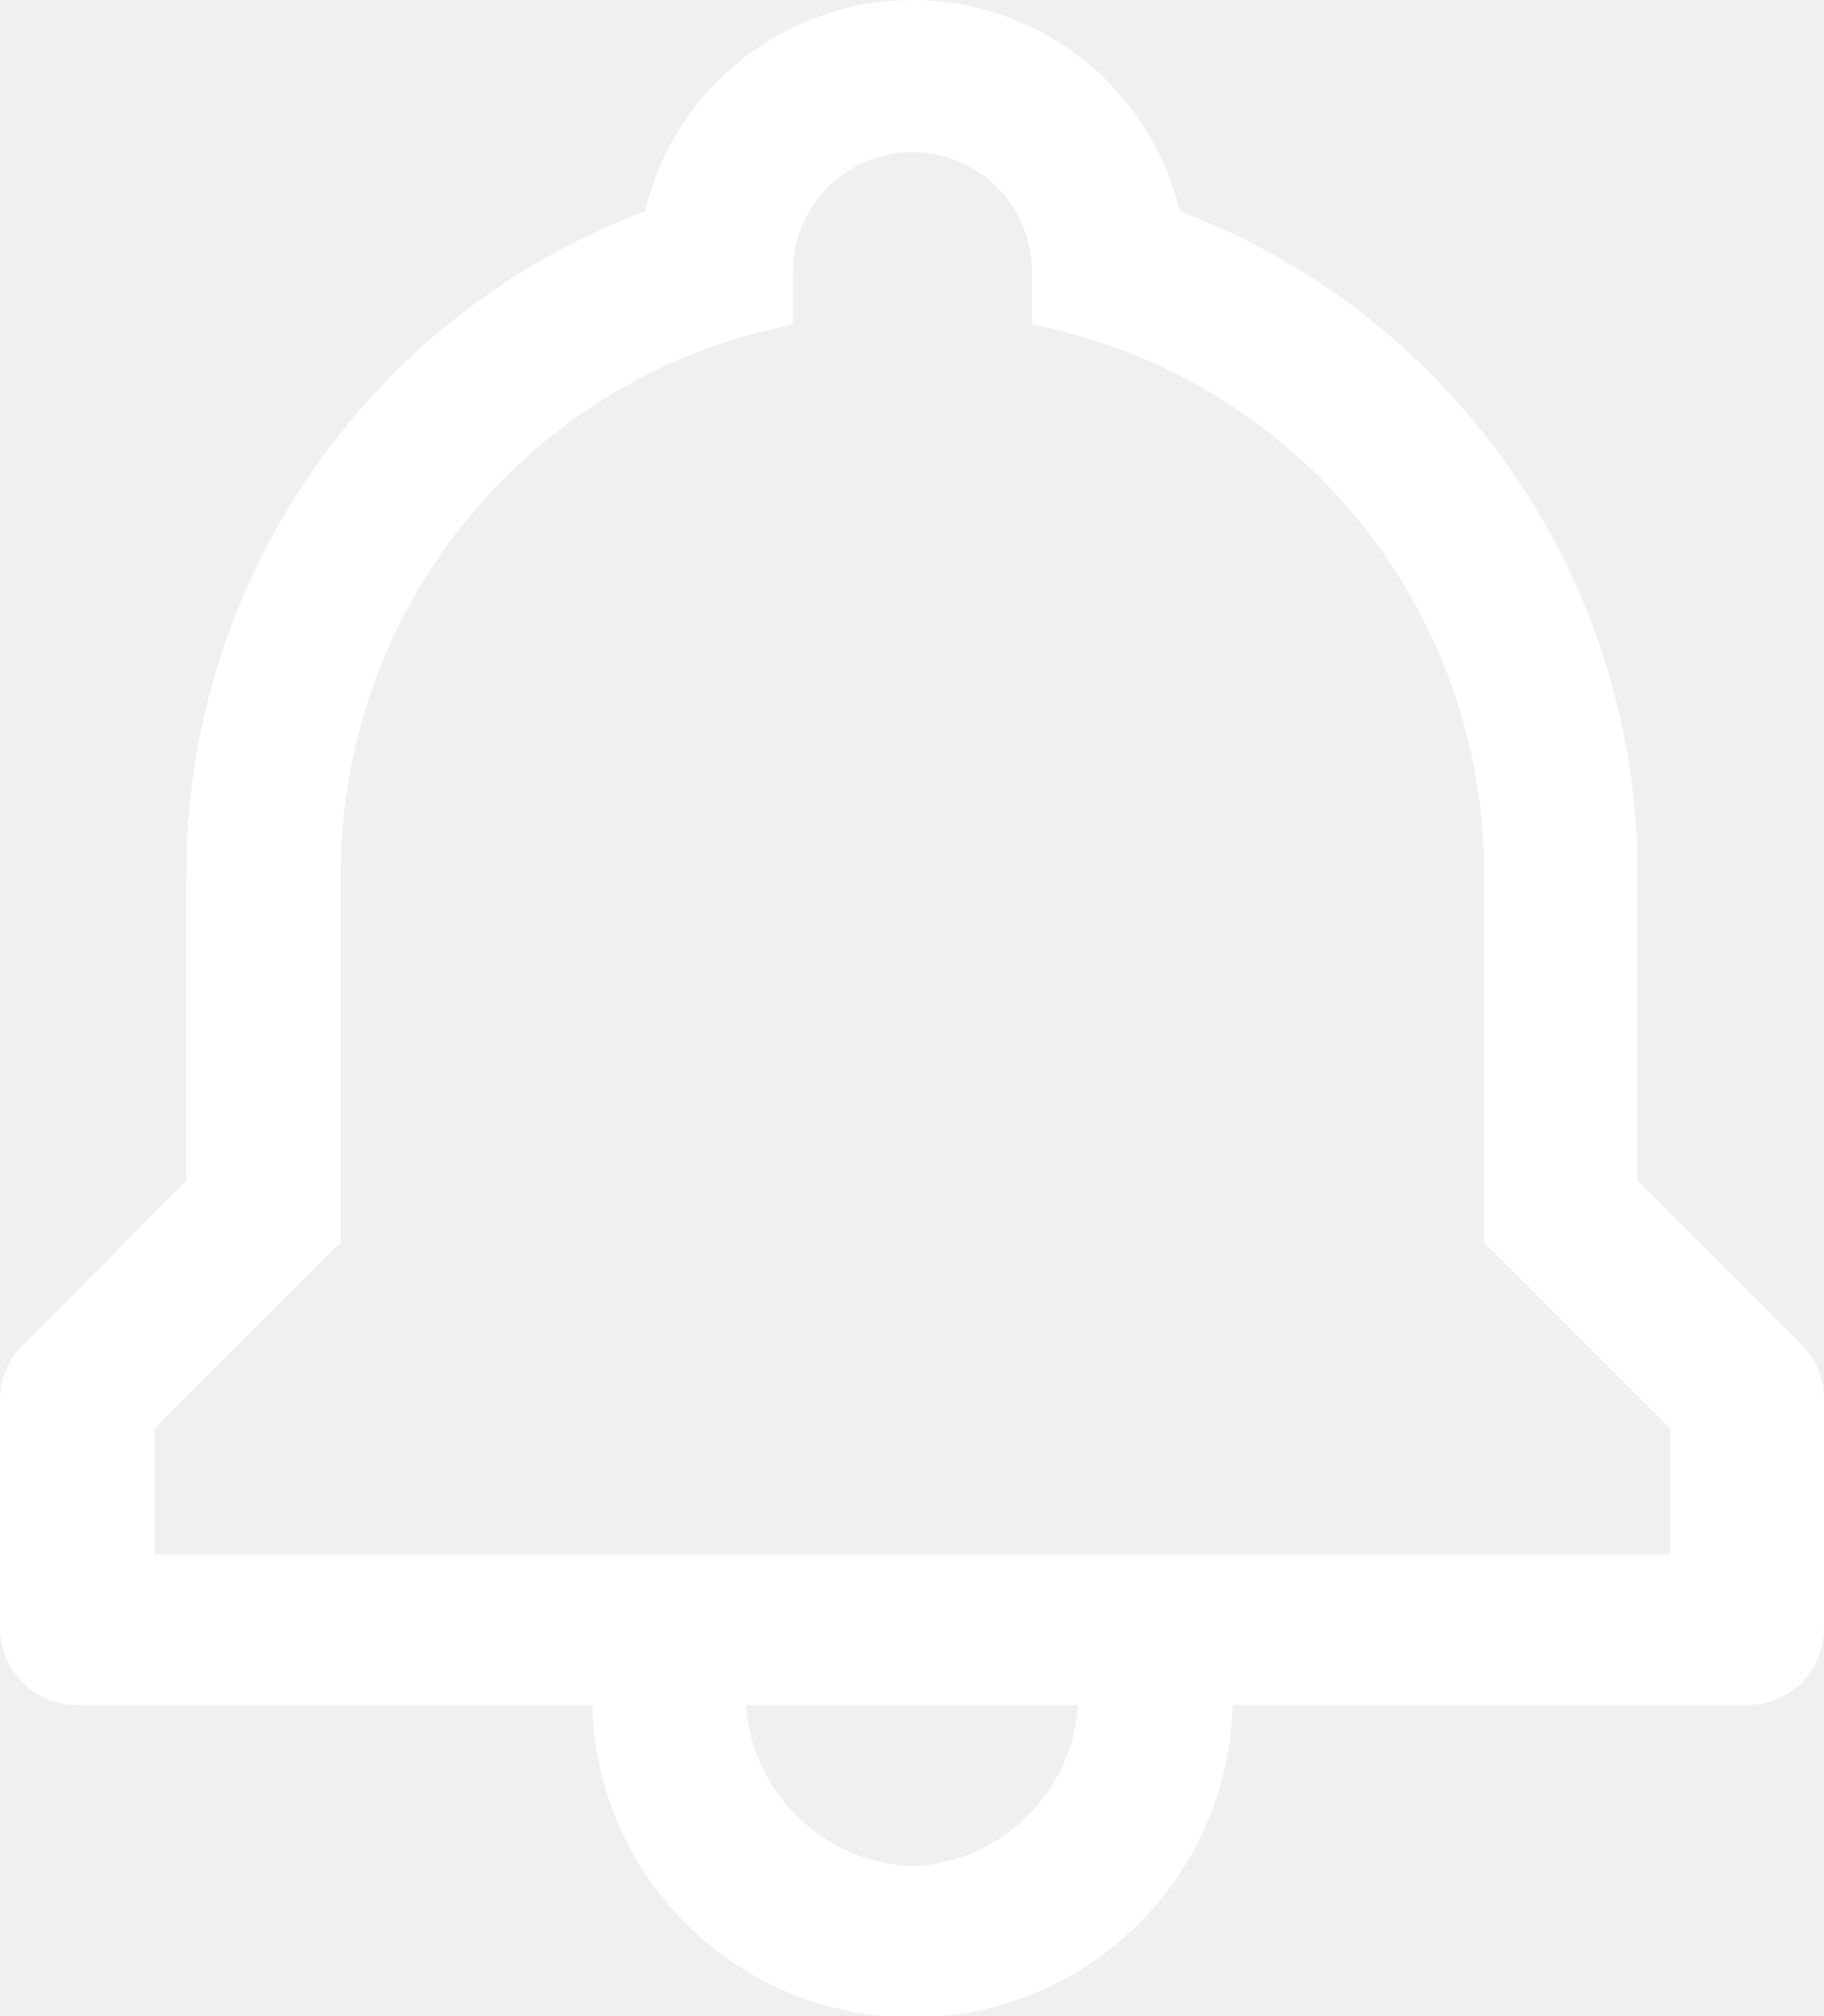
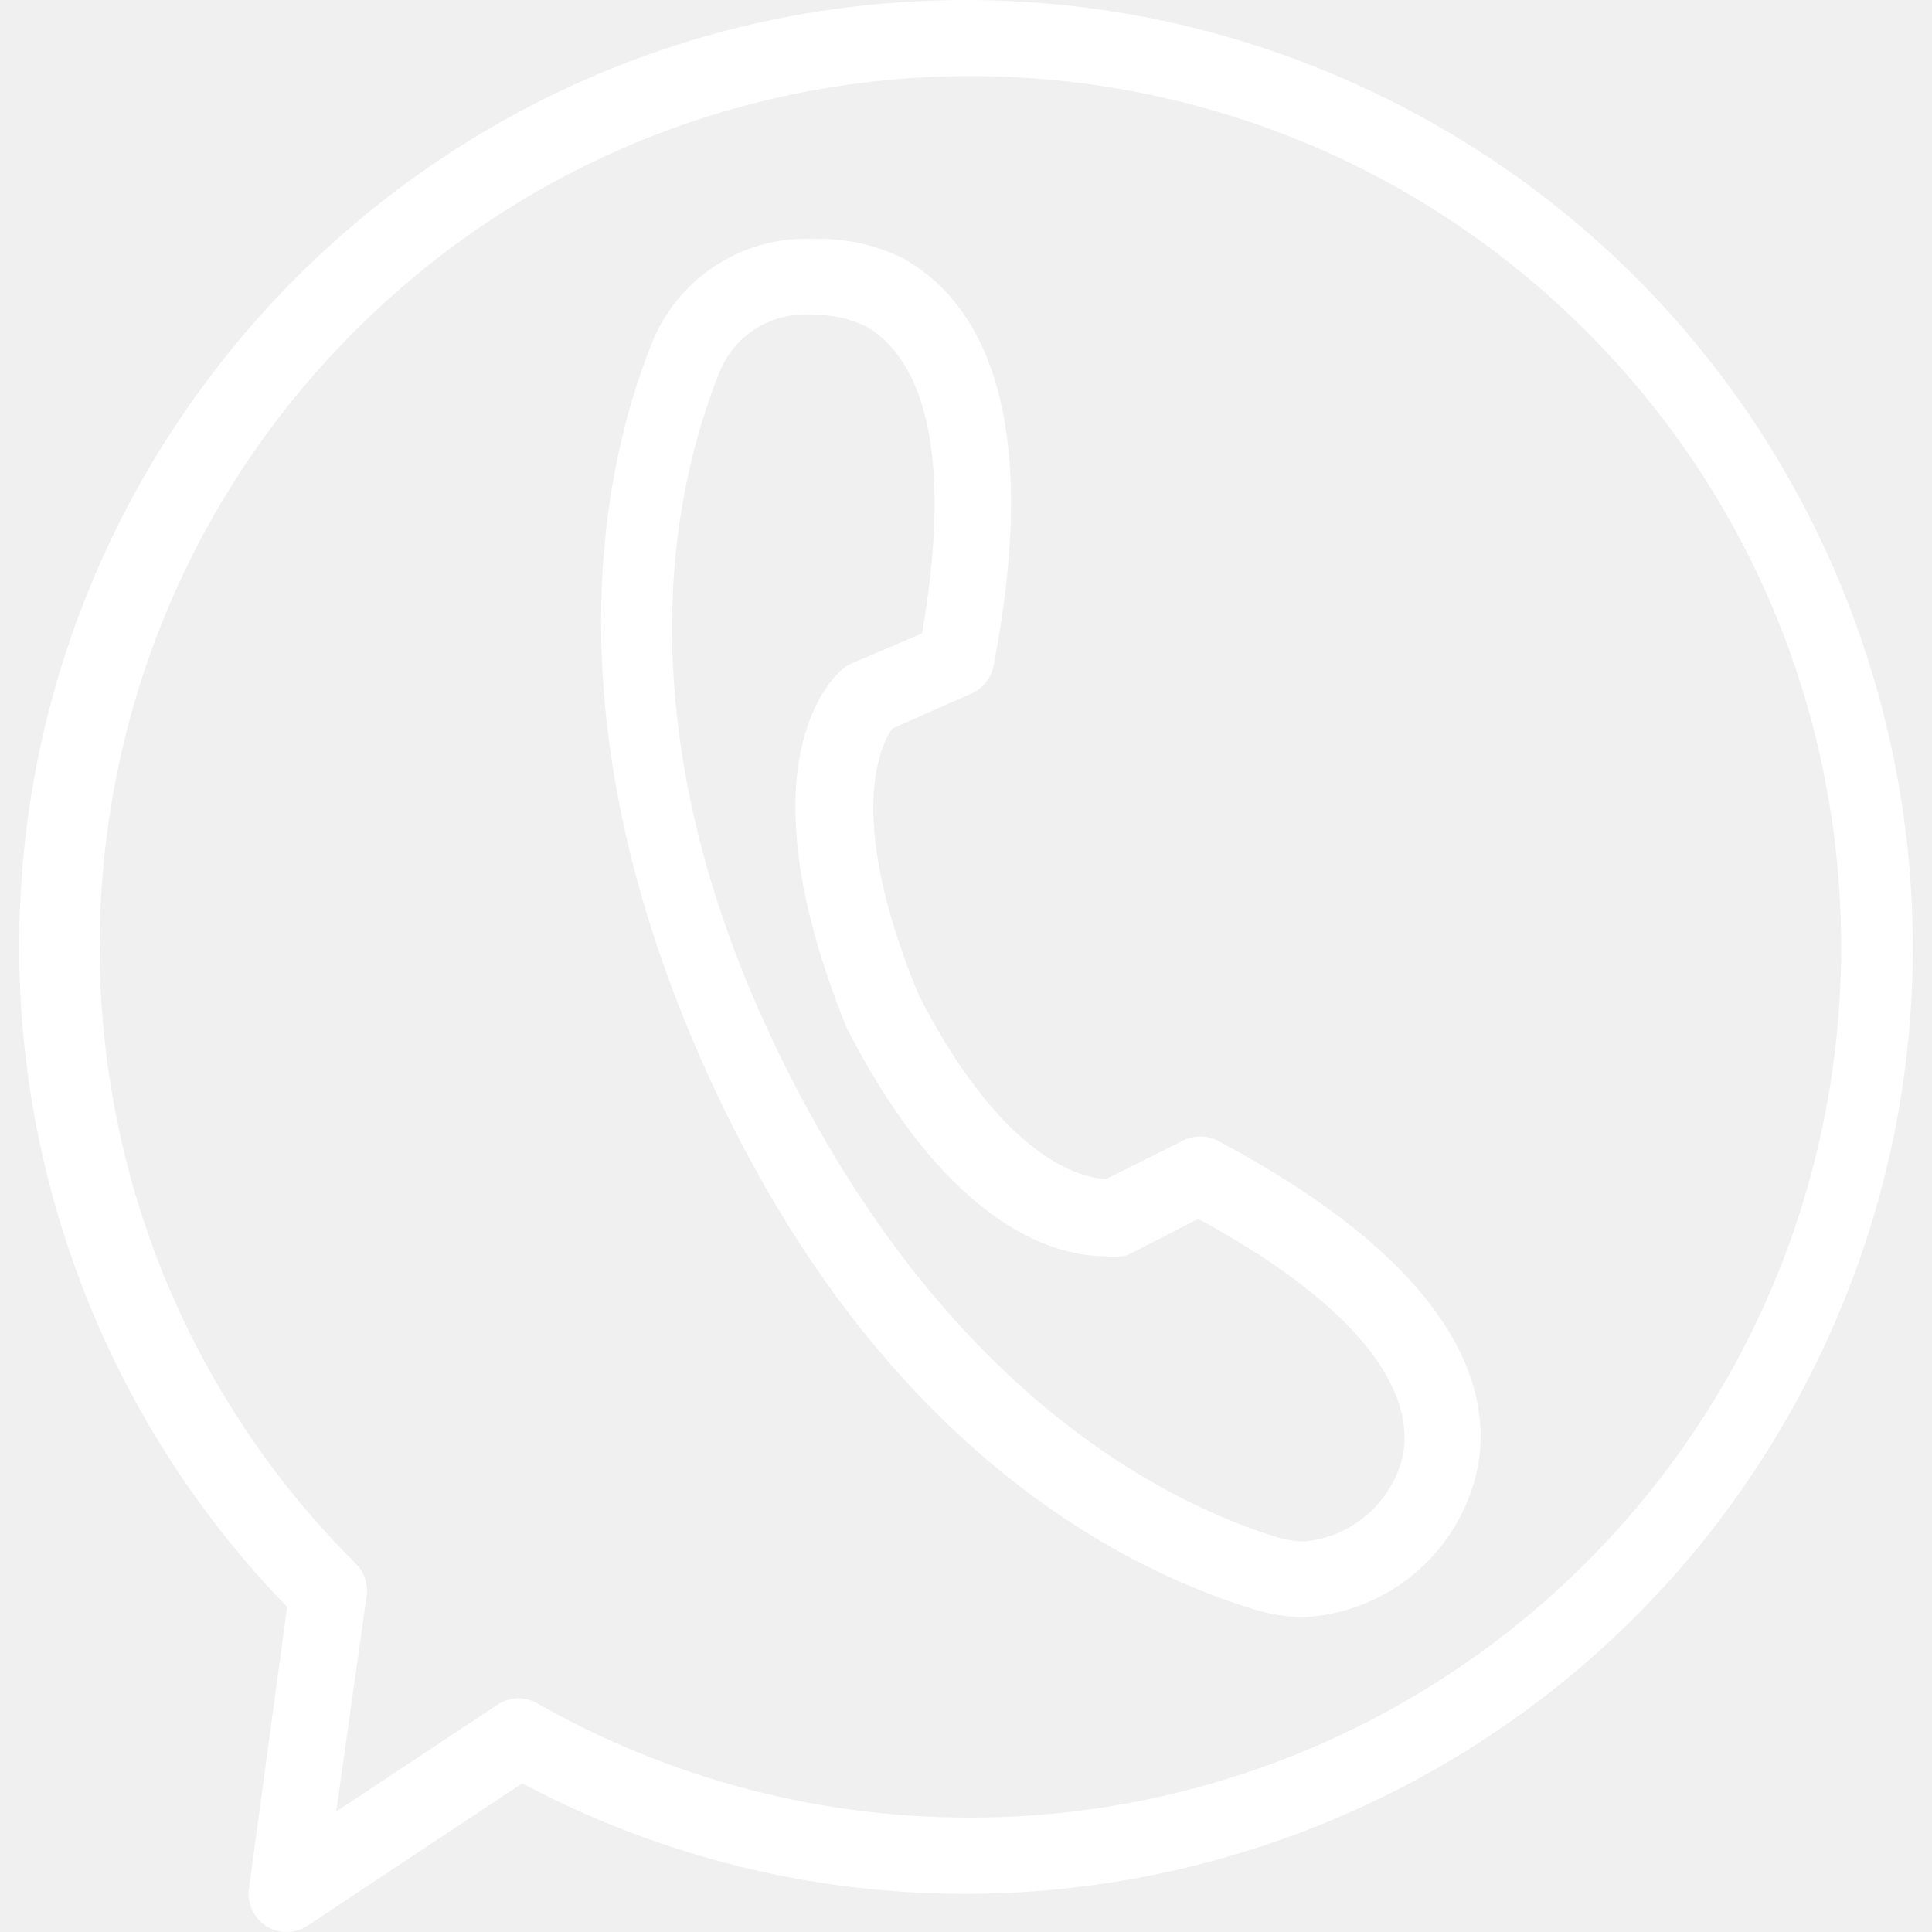
- <svg xmlns="http://www.w3.org/2000/svg" width="19" height="21" viewBox="0 0 19 21">
-   <defs>
-     <style>.cls-1{fill:#fff;fill-rule:evenodd}</style>
-   </defs>
-   <path id="bell.svg" class="cls-1" d="M1704.06 1518.3v-3.15a7.392 7.392 0 0 0-4.77-6.95 2.863 2.863 0 0 0-5.57 0 7.387 7.387 0 0 0-4.78 6.95v3.15l-1.7 1.71a.8.8 0 0 0-.24.56v2.4a.8.8 0 0 0 .81.79h5.36a3.336 3.336 0 0 0 6.67 0h5.36a.794.794 0 0 0 .8-.79v-2.4a.787.787 0 0 0-.23-.56zm-7.56 7.14a1.806 1.806 0 0 1-1.73-1.68h3.46a1.8 1.8 0 0 1-1.73 1.68zm7.89-3.25h-15.78v-1.31l1.94-1.94v-3.79a5.827 5.827 0 0 1 4.71-5.77v-.55a1.245 1.245 0 1 1 2.49 0v.55a5.827 5.827 0 0 1 4.71 5.77v3.79l1.94 1.94v1.31h-.01z" transform="translate(-1687 -1506)" />
+ <svg xmlns="http://www.w3.org/2000/svg" version="1.1" id="Capa_1" x="0px" y="0px" viewBox="0 0 406.301 406.301" style="enable-background:new 0 0 406.301 406.301;" xml:space="preserve" width="512px" height="512px">
+   <g>
+     <g>
+       <path d="M296.384,23.2C267.652,7.966,235.626,0,203.106,0C93.135,0.028,4.008,89.199,4.036,199.17    c0.013,51.82,20.227,101.594,56.35,138.75l-8,59.04c-0.74,4.356,2.19,8.487,6.546,9.227c2.011,0.342,4.076-0.097,5.774-1.227    l45.12-29.92c97.158,51.516,217.682,14.517,269.199-82.641S393.541,74.716,296.384,23.2z M333.757,328.416    c-34.595,34.698-81.653,54.085-130.651,53.824c-31.594-0.099-62.625-8.366-90.08-24c-2.475-1.429-5.525-1.429-8,0l-34.32,22.72    l6.4-45.36c0.345-2.506-0.515-5.028-2.32-6.8C3.167,257.393,2.995,141.448,74.402,69.829s187.352-71.791,258.97-0.384    S405.163,256.797,333.757,328.416z" fill="#FFFFFF" />
+     </g>
+   </g>
+   <g>
+     <g>
+       <path d="M256.146,239.92c-2.329-1.223-5.111-1.223-7.44,0l-16,8c-3.28,0-20.72-1.92-39.52-38.72c-16-38.64-7.44-53.28-5.52-56    l16.64-7.36c2.415-1.062,4.151-3.247,4.64-5.84c10.8-56-4.32-77.36-18.88-85.6c-5.883-2.922-12.394-4.351-18.96-4.16    c-15.068-0.677-28.871,8.385-34.24,22.48c-10.24,25.84-22.16,80.56,13.6,156.72s86.48,100.72,113.04,108.96    c3.548,1.109,7.243,1.675,10.96,1.68c18.029-1.074,33.025-14.257,36.4-32C313.666,291.92,306.386,266.64,256.146,239.92z     M295.106,305.76c-2.168,9.957-10.5,17.385-20.64,18.4c-2.09-0.011-4.166-0.335-6.16-0.96c-24-7.52-69.6-30.64-104-100.64    c-34.4-70-22.48-120.48-13.12-144c3.121-8.113,11.267-13.151,19.92-12.32c3.819-0.09,7.603,0.733,11.04,2.4    c13.6,8,17.68,30.56,11.76,64.56l-14.8,6.32c-0.661,0.289-1.28,0.665-1.84,1.12c-2.32,1.92-21.76,20,0.8,75.52    c22.16,43.36,45.2,48,54.08,48c1.383,0.152,2.777,0.152,4.16,0c0.641-0.163,1.259-0.405,1.84-0.72l13.84-7.12    C282.466,272.8,297.666,290.4,295.106,305.76z" fill="#FFFFFF" />
+     </g>
+   </g>
+   <g>
+ </g>
+   <g>
+ </g>
+   <g>
+ </g>
+   <g>
+ </g>
+   <g>
+ </g>
+   <g>
+ </g>
+   <g>
+ </g>
+   <g>
+ </g>
+   <g>
+ </g>
+   <g>
+ </g>
+   <g>
+ </g>
+   <g>
+ </g>
+   <g>
+ </g>
+   <g>
+ </g>
+   <g>
+ </g>
</svg>
